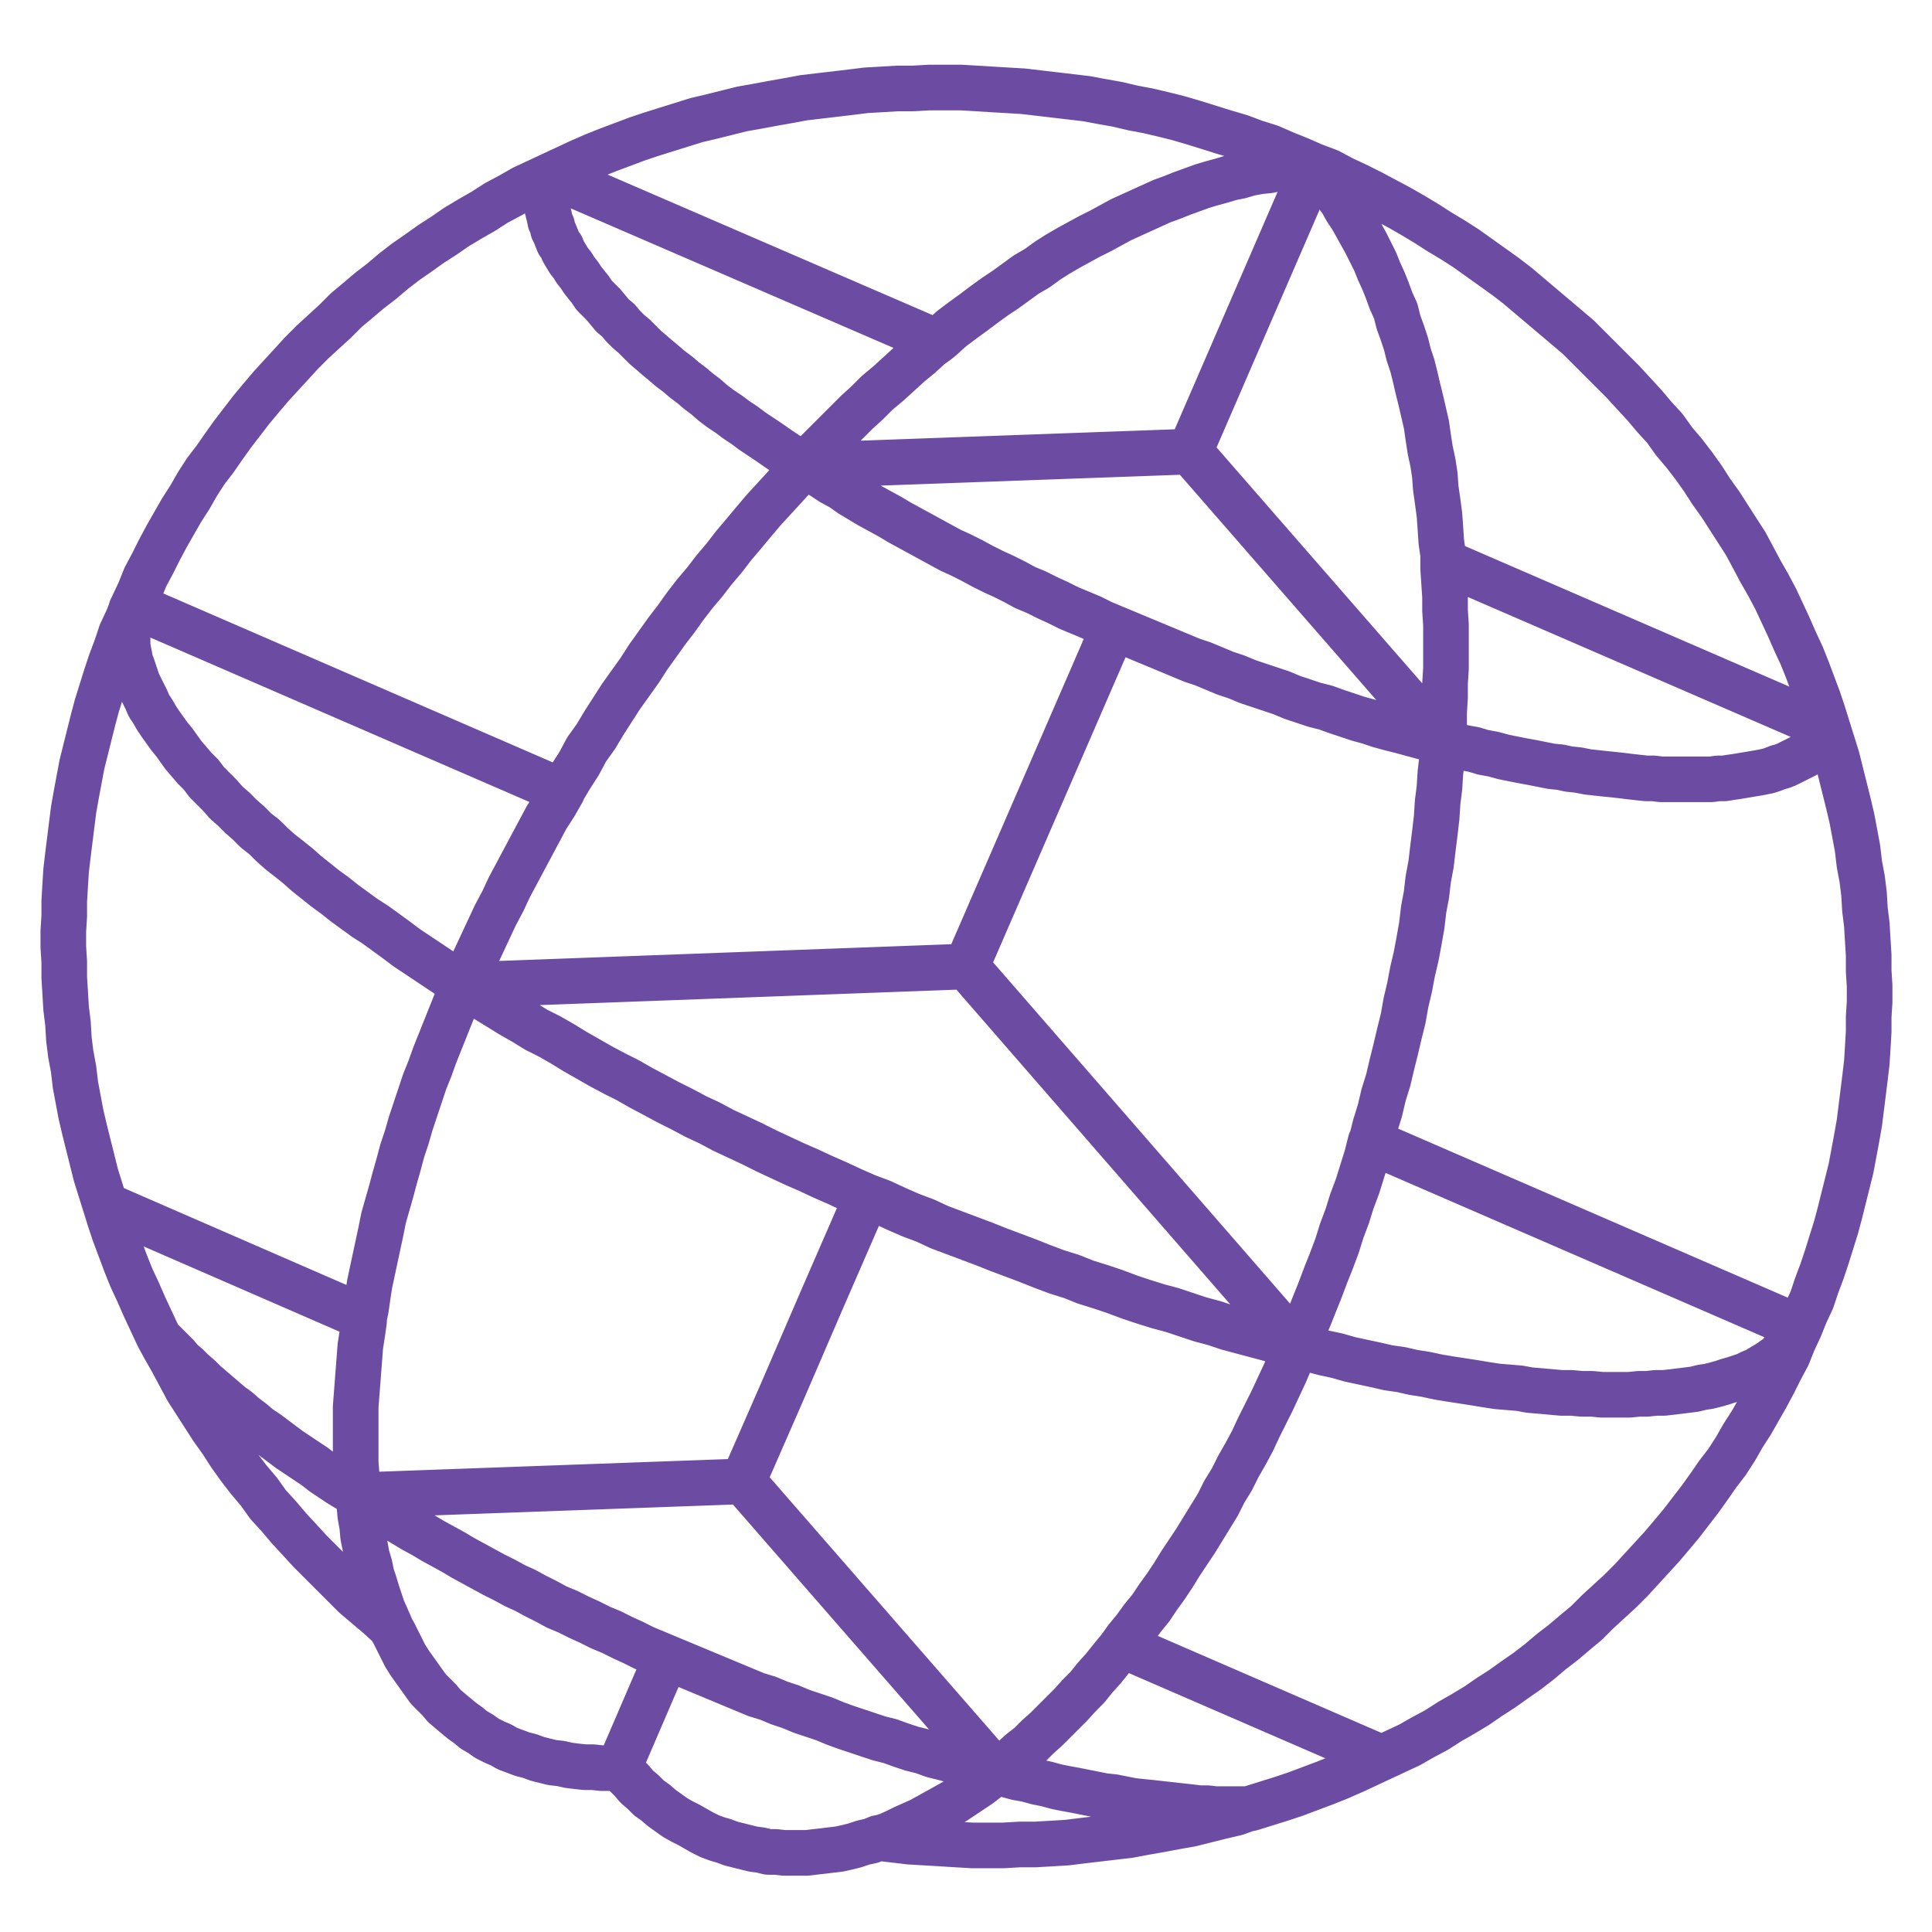
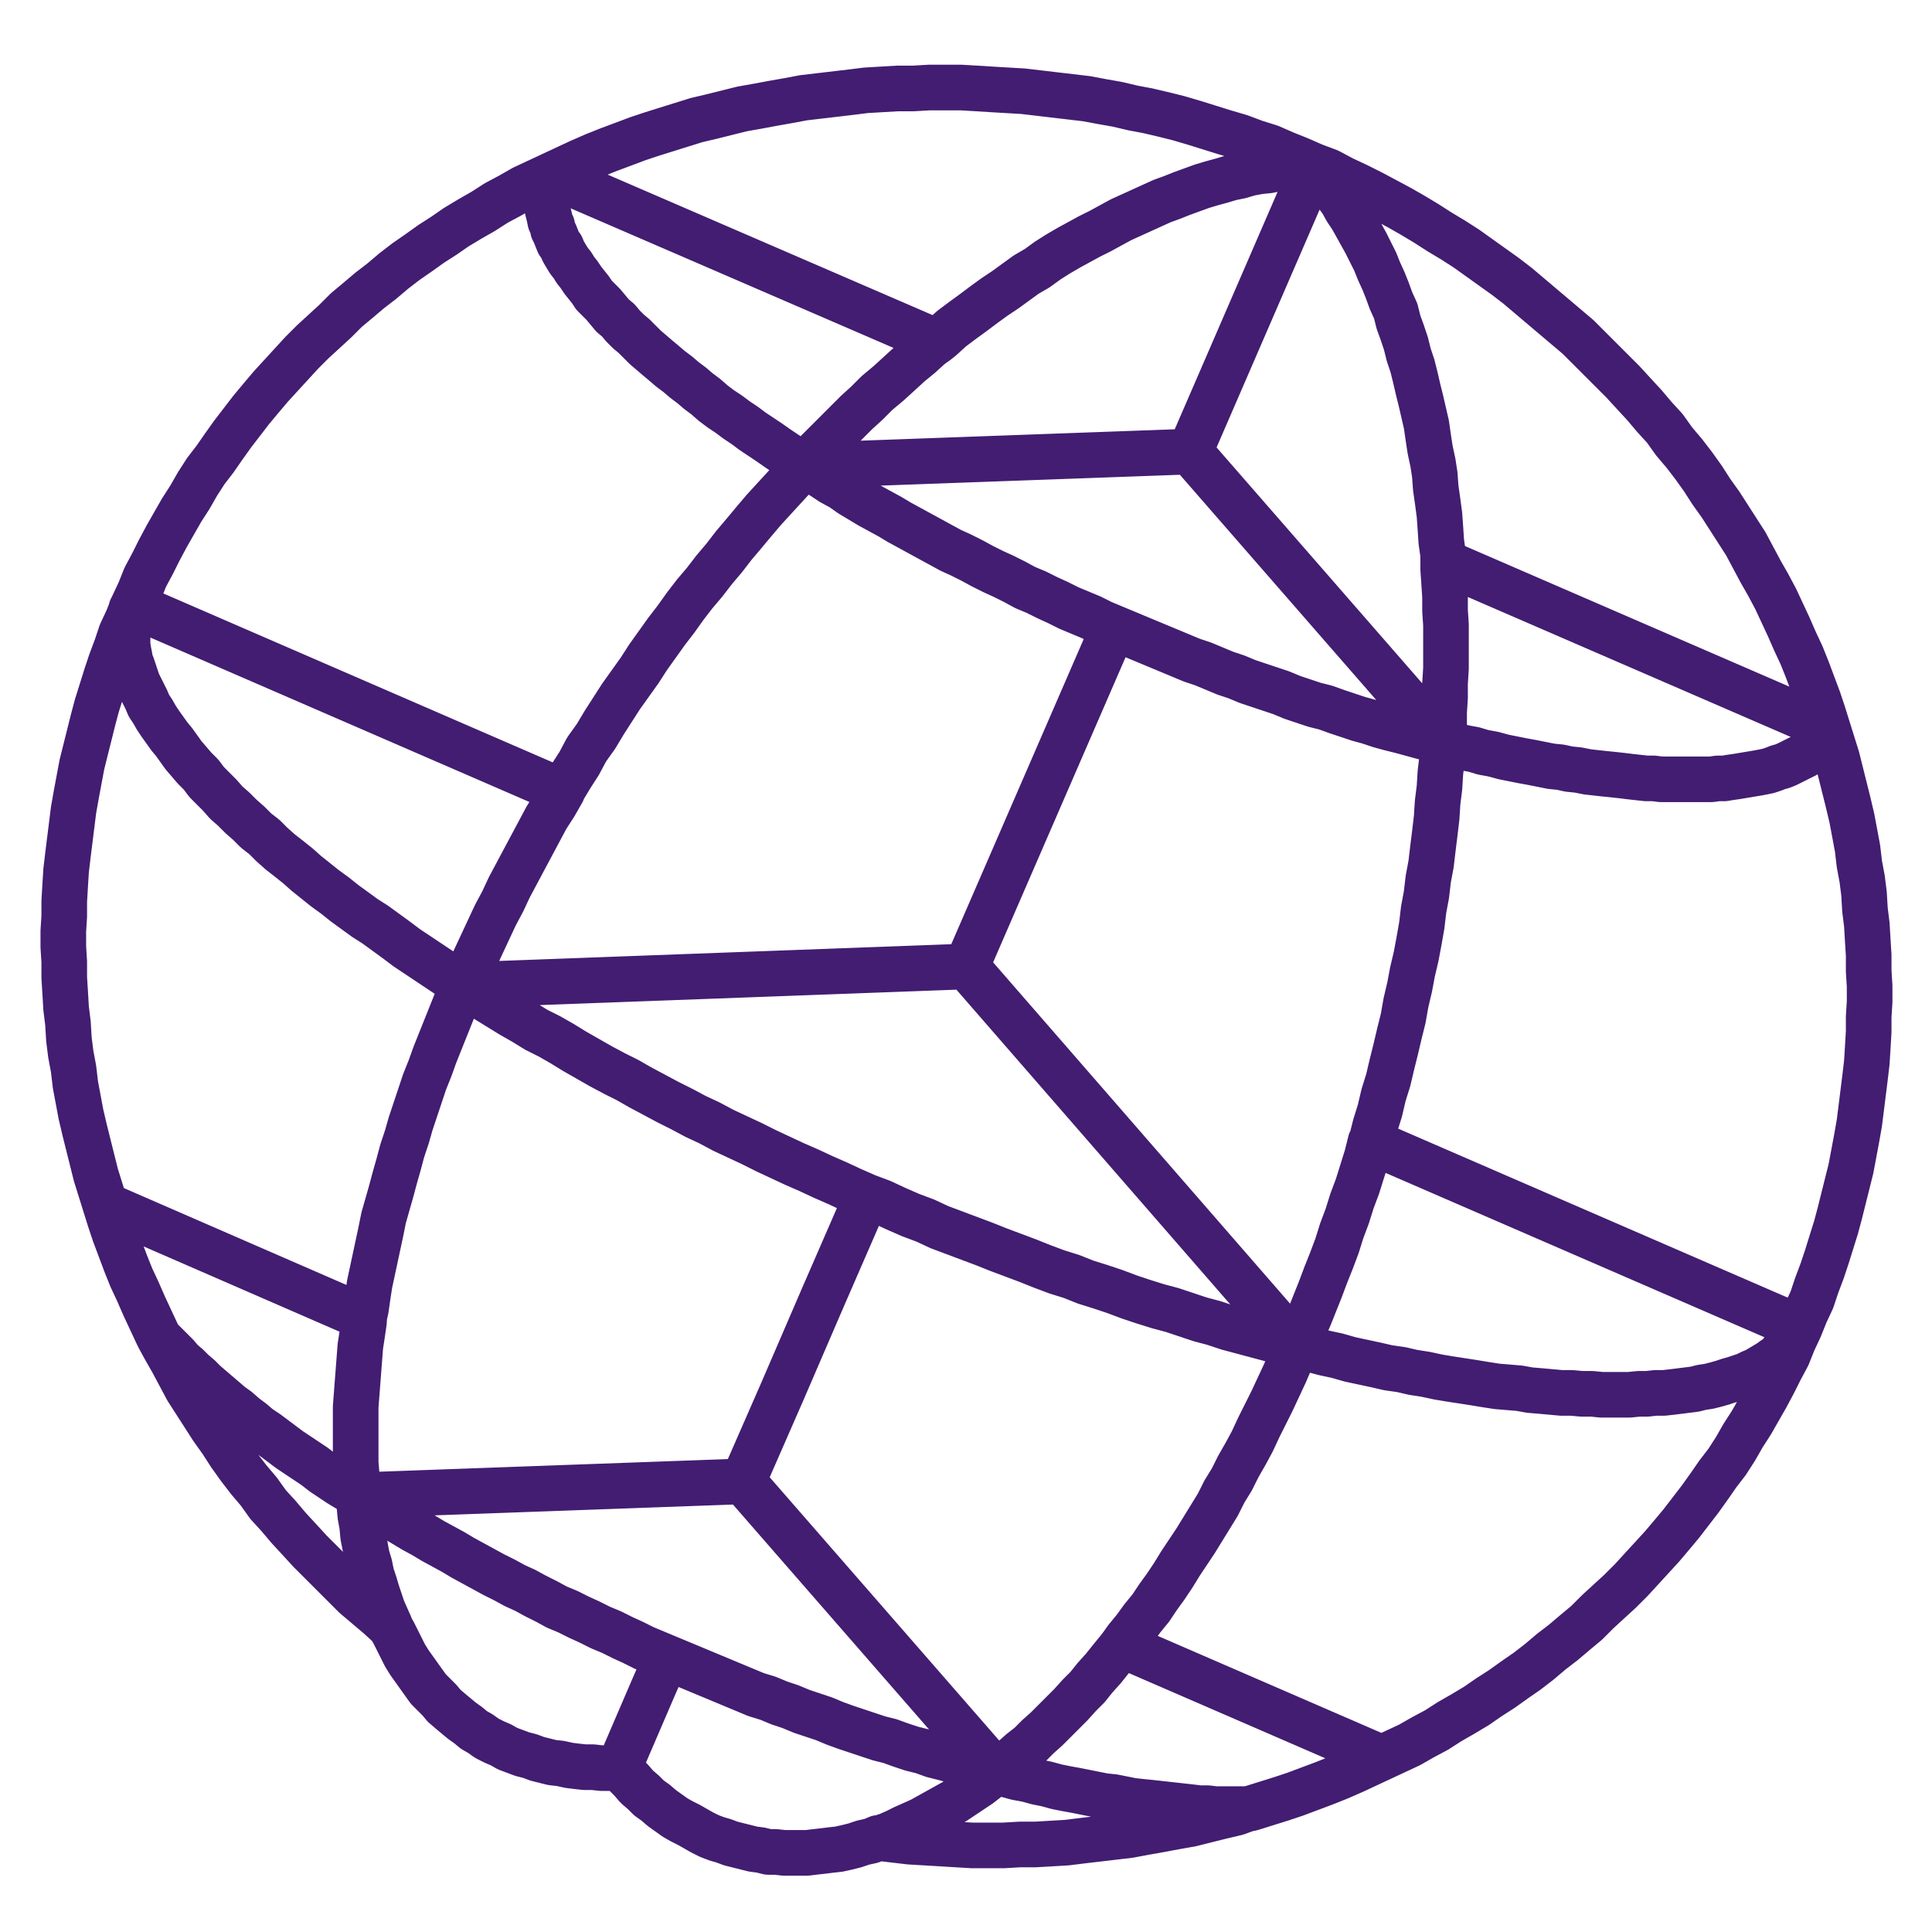
<svg xmlns="http://www.w3.org/2000/svg" viewBox="-1.038 -1.038 2.075 2.075" role="img" aria-label="EARF globe, 06 haze, in line">
-   <path d="M-0.925 0.256L-0.930 0.240L-0.935 0.224L-0.939 0.208L-0.943 0.192L-0.947 0.176L-0.951 0.159L-0.954 0.143L-0.957 0.127L-0.959 0.110L-0.962 0.094L-0.964 0.078L-0.965 0.061L-0.967 0.045L-0.968 0.028L-0.969 0.012L-0.969 -0.005L-0.970 -0.021L-0.970 -0.038L-0.969 -0.054L-0.969 -0.070L-0.968 -0.087L-0.967 -0.103L-0.965 -0.120L-0.963 -0.136L-0.961 -0.152L-0.959 -0.168L-0.956 -0.185L-0.953 -0.201L-0.950 -0.217L-0.946 -0.233L-0.942 -0.249L-0.938 -0.265L-0.934 -0.280L-0.929 -0.296L-0.924 -0.312L-0.919 -0.327L-0.913 -0.343L-0.908 -0.358L-0.901 -0.373L-0.895 -0.388 M-0.867 0.399L-0.869 0.395L-0.876 0.380L-0.883 0.365L-0.890 0.349L-0.897 0.334L-0.903 0.319L-0.909 0.303L-0.915 0.287L-0.920 0.272L-0.925 0.256 M-0.925 0.256L-0.647 0.377 M-0.895 -0.388L-0.888 -0.403L-0.882 -0.418L-0.874 -0.433L-0.867 -0.447L-0.859 -0.462L-0.851 -0.476L-0.843 -0.490L-0.834 -0.504L-0.826 -0.518L-0.817 -0.532L-0.807 -0.545L-0.798 -0.558L-0.788 -0.572L-0.778 -0.585L-0.768 -0.598L-0.758 -0.610L-0.747 -0.623L-0.736 -0.635L-0.725 -0.647L-0.714 -0.659L-0.702 -0.671L-0.690 -0.682L-0.678 -0.693L-0.666 -0.705L-0.654 -0.715L-0.641 -0.726L-0.628 -0.736L-0.615 -0.747L-0.602 -0.757L-0.589 -0.766L-0.575 -0.776L-0.561 -0.785L-0.548 -0.794L-0.533 -0.803L-0.519 -0.811L-0.505 -0.820L-0.490 -0.828L-0.476 -0.836L-0.461 -0.843L-0.446 -0.850 M-0.540 0.020L-0.553 0.012L-0.565 0.004L-0.577 -0.004L-0.589 -0.012L-0.601 -0.020L-0.613 -0.029L-0.624 -0.037L-0.635 -0.045L-0.646 -0.052L-0.657 -0.060L-0.668 -0.068L-0.678 -0.076L-0.689 -0.084L-0.699 -0.092L-0.709 -0.100L-0.718 -0.108L-0.728 -0.116L-0.737 -0.123L-0.746 -0.131L-0.754 -0.139L-0.763 -0.146L-0.771 -0.154L-0.779 -0.161L-0.787 -0.169L-0.795 -0.176L-0.802 -0.184L-0.809 -0.191L-0.816 -0.198L-0.822 -0.206L-0.829 -0.213L-0.835 -0.220L-0.841 -0.227L-0.846 -0.234L-0.851 -0.241L-0.856 -0.247L-0.861 -0.254L-0.866 -0.261L-0.870 -0.267L-0.874 -0.274L-0.878 -0.280L-0.881 -0.287L-0.884 -0.293L-0.887 -0.299L-0.890 -0.305L-0.892 -0.311L-0.894 -0.317L-0.896 -0.323L-0.898 -0.328L-0.899 -0.334L-0.900 -0.339L-0.901 -0.345L-0.901 -0.350L-0.901 -0.355L-0.901 -0.360L-0.901 -0.365L-0.900 -0.370L-0.899 -0.375L-0.898 -0.379L-0.897 -0.384L-0.895 -0.388 M-0.895 -0.388L-0.434 -0.188 M-0.619 0.709L-0.631 0.698L-0.644 0.687L-0.657 0.676L-0.669 0.664L-0.681 0.652L-0.693 0.640L-0.705 0.628L-0.716 0.616L-0.728 0.603L-0.739 0.590L-0.750 0.578L-0.760 0.564L-0.771 0.551L-0.781 0.538L-0.791 0.524L-0.800 0.510L-0.810 0.496L-0.819 0.482L-0.828 0.468L-0.837 0.454L-0.845 0.439L-0.853 0.424L-0.861 0.410L-0.867 0.399 M-0.654 0.568L-0.663 0.562L-0.673 0.556L-0.682 0.550L-0.691 0.544L-0.700 0.537L-0.709 0.531L-0.718 0.525L-0.727 0.519L-0.735 0.513L-0.743 0.507L-0.751 0.501L-0.760 0.495L-0.767 0.489L-0.775 0.483L-0.783 0.476L-0.790 0.471L-0.797 0.465L-0.804 0.459L-0.811 0.453L-0.818 0.447L-0.824 0.441L-0.831 0.435L-0.837 0.429L-0.843 0.424L-0.848 0.418L-0.854 0.412L-0.859 0.407L-0.865 0.401L-0.867 0.399 M-0.654 0.568L-0.240 0.553 M-0.647 0.377L-0.647 0.381L-0.649 0.395L-0.651 0.408L-0.652 0.421L-0.653 0.434L-0.654 0.447L-0.655 0.460L-0.656 0.473L-0.656 0.485L-0.656 0.497L-0.656 0.510L-0.656 0.522L-0.656 0.533L-0.655 0.545L-0.655 0.557L-0.654 0.568 M-0.654 0.568L-0.652 0.579L-0.651 0.590L-0.649 0.601L-0.648 0.612L-0.646 0.622L-0.644 0.633L-0.641 0.643L-0.639 0.653L-0.636 0.662L-0.633 0.672L-0.630 0.681L-0.627 0.690L-0.623 0.699L-0.619 0.708L-0.619 0.709 M-0.322 0.742L-0.334 0.737L-0.346 0.732L-0.358 0.726L-0.369 0.721L-0.381 0.715L-0.393 0.710L-0.405 0.704L-0.416 0.699L-0.428 0.693L-0.440 0.688L-0.451 0.682L-0.463 0.676L-0.474 0.670L-0.485 0.665L-0.496 0.659L-0.508 0.653L-0.519 0.647L-0.530 0.641L-0.541 0.635L-0.551 0.629L-0.562 0.623L-0.573 0.617L-0.583 0.611L-0.594 0.605L-0.604 0.599L-0.614 0.593L-0.624 0.587L-0.634 0.580L-0.644 0.574L-0.654 0.568 M-0.540 0.020L-0.547 0.035L-0.553 0.050L-0.559 0.065L-0.565 0.080L-0.571 0.095L-0.576 0.109L-0.582 0.124L-0.587 0.139L-0.592 0.154L-0.597 0.169L-0.601 0.183L-0.606 0.198L-0.610 0.213L-0.614 0.227L-0.618 0.242L-0.622 0.256L-0.626 0.270L-0.629 0.285L-0.632 0.299L-0.635 0.313L-0.638 0.327L-0.641 0.341L-0.643 0.354L-0.645 0.368L-0.647 0.377 M-0.373 0.860L-0.382 0.861L-0.392 0.861L-0.401 0.860L-0.410 0.860L-0.419 0.859L-0.427 0.858L-0.436 0.856L-0.445 0.855L-0.453 0.853L-0.461 0.851L-0.469 0.848L-0.477 0.846L-0.485 0.843L-0.493 0.840L-0.500 0.836L-0.507 0.833L-0.515 0.829L-0.522 0.824L-0.529 0.820L-0.535 0.815L-0.542 0.810L-0.548 0.805L-0.554 0.800L-0.561 0.794L-0.566 0.788L-0.572 0.782L-0.578 0.776L-0.583 0.769L-0.588 0.762L-0.593 0.755L-0.598 0.748L-0.603 0.740L-0.607 0.732L-0.611 0.724L-0.615 0.716L-0.619 0.709 M-0.540 0.020L0.000 -0.000 M-0.434 -0.188L-0.442 -0.174L-0.451 -0.160L-0.459 -0.145L-0.467 -0.130L-0.475 -0.115L-0.483 -0.100L-0.491 -0.085L-0.498 -0.070L-0.506 -0.055L-0.513 -0.040L-0.520 -0.025L-0.527 -0.010L-0.534 0.005L-0.540 0.020 M-0.107 0.247L-0.123 0.240L-0.138 0.233L-0.154 0.226L-0.169 0.219L-0.185 0.212L-0.200 0.205L-0.215 0.198L-0.231 0.190L-0.246 0.183L-0.261 0.176L-0.276 0.168L-0.291 0.161L-0.306 0.153L-0.320 0.146L-0.335 0.138L-0.350 0.130L-0.364 0.122L-0.378 0.115L-0.393 0.107L-0.407 0.099L-0.421 0.091L-0.434 0.083L-0.448 0.075L-0.462 0.068L-0.475 0.060L-0.489 0.052L-0.502 0.044L-0.515 0.036L-0.528 0.028L-0.540 0.020 M-0.446 -0.850L-0.431 -0.857L-0.416 -0.864L-0.400 -0.871L-0.385 -0.877L-0.369 -0.883L-0.353 -0.889L-0.338 -0.894L-0.322 -0.899L-0.306 -0.904L-0.290 -0.909L-0.273 -0.913L-0.257 -0.917L-0.241 -0.921L-0.224 -0.924L-0.208 -0.927L-0.191 -0.930L-0.175 -0.933L-0.158 -0.935L-0.141 -0.937L-0.124 -0.939L-0.108 -0.941L-0.091 -0.942L-0.074 -0.943L-0.057 -0.943L-0.040 -0.944L-0.023 -0.944L-0.006 -0.944L0.011 -0.943L0.027 -0.942L0.044 -0.941L0.061 -0.940L0.078 -0.938L0.095 -0.936L0.112 -0.934L0.129 -0.932L0.145 -0.929L0.162 -0.926L0.179 -0.922L0.195 -0.919L0.212 -0.915L0.228 -0.911L0.245 -0.906L0.261 -0.901L0.277 -0.896L0.294 -0.891L0.310 -0.885L0.326 -0.880L0.342 -0.873L0.357 -0.867L0.373 -0.860 M-0.174 -0.538L-0.184 -0.544L-0.193 -0.550L-0.202 -0.556L-0.212 -0.563L-0.221 -0.569L-0.230 -0.575L-0.238 -0.581L-0.247 -0.587L-0.255 -0.593L-0.264 -0.599L-0.272 -0.605L-0.280 -0.612L-0.288 -0.618L-0.295 -0.624L-0.303 -0.630L-0.310 -0.636L-0.318 -0.642L-0.325 -0.648L-0.331 -0.653L-0.338 -0.659L-0.345 -0.665L-0.351 -0.671L-0.357 -0.677L-0.363 -0.682L-0.369 -0.688L-0.374 -0.694L-0.380 -0.699L-0.385 -0.705L-0.390 -0.711L-0.395 -0.716L-0.400 -0.721L-0.404 -0.727L-0.408 -0.732L-0.412 -0.737L-0.416 -0.743L-0.420 -0.748L-0.423 -0.753L-0.427 -0.758L-0.430 -0.763L-0.433 -0.768L-0.435 -0.773L-0.438 -0.777L-0.440 -0.782L-0.442 -0.787L-0.444 -0.791L-0.445 -0.796L-0.447 -0.800L-0.448 -0.805L-0.449 -0.809L-0.450 -0.813L-0.450 -0.817L-0.451 -0.821L-0.451 -0.825L-0.451 -0.829L-0.450 -0.833L-0.450 -0.836L-0.449 -0.840L-0.448 -0.844L-0.447 -0.847L-0.446 -0.850 M-0.446 -0.850L-0.032 -0.671 M-0.174 -0.538L-0.185 -0.526L-0.196 -0.514L-0.207 -0.502L-0.218 -0.490L-0.229 -0.477L-0.239 -0.465L-0.250 -0.452L-0.260 -0.439L-0.271 -0.426L-0.281 -0.413L-0.292 -0.400L-0.302 -0.387L-0.312 -0.373L-0.322 -0.360L-0.332 -0.346L-0.342 -0.332L-0.351 -0.318L-0.361 -0.304L-0.371 -0.290L-0.380 -0.276L-0.389 -0.262L-0.398 -0.247L-0.408 -0.233L-0.416 -0.218L-0.425 -0.204L-0.434 -0.189L-0.434 -0.188 M-0.373 0.860L-0.336 0.774L-0.322 0.742 M-0.095 0.936L-0.102 0.939L-0.111 0.941L-0.120 0.944L-0.128 0.946L-0.137 0.948L-0.146 0.949L-0.154 0.950L-0.163 0.951L-0.171 0.952L-0.180 0.952L-0.188 0.952L-0.196 0.952L-0.205 0.951L-0.213 0.951L-0.221 0.949L-0.229 0.948L-0.237 0.946L-0.245 0.944L-0.253 0.942L-0.261 0.939L-0.268 0.937L-0.276 0.934L-0.284 0.930L-0.291 0.926L-0.298 0.922L-0.306 0.918L-0.313 0.914L-0.320 0.909L-0.327 0.904L-0.334 0.898L-0.341 0.893L-0.347 0.887L-0.354 0.881L-0.360 0.874L-0.367 0.867L-0.373 0.860 M0.032 0.865L0.021 0.863L0.010 0.860L-0.002 0.856L-0.013 0.853L-0.024 0.850L-0.036 0.847L-0.047 0.843L-0.059 0.840L-0.071 0.836L-0.082 0.832L-0.094 0.829L-0.106 0.825L-0.118 0.821L-0.130 0.817L-0.141 0.813L-0.153 0.808L-0.165 0.804L-0.177 0.800L-0.189 0.795L-0.201 0.791L-0.213 0.786L-0.226 0.782L-0.238 0.777L-0.250 0.772L-0.262 0.767L-0.274 0.762L-0.286 0.757L-0.298 0.752L-0.310 0.747L-0.322 0.742 M-0.240 0.553L-0.198 0.457L-0.154 0.355L-0.107 0.247 M-0.240 0.553L0.032 0.865 M-0.174 -0.538L0.240 -0.553 M-0.032 -0.671L-0.039 -0.666L-0.050 -0.656L-0.061 -0.647L-0.073 -0.636L-0.084 -0.626L-0.096 -0.616L-0.107 -0.605L-0.118 -0.595L-0.129 -0.584L-0.141 -0.572L-0.152 -0.561L-0.163 -0.550L-0.174 -0.538 M0.158 -0.364L0.146 -0.369L0.134 -0.375L0.122 -0.380L0.110 -0.385L0.098 -0.391L0.087 -0.396L0.075 -0.402L0.063 -0.407L0.052 -0.413L0.040 -0.419L0.029 -0.424L0.017 -0.430L0.006 -0.436L-0.006 -0.442L-0.017 -0.447L-0.028 -0.453L-0.039 -0.459L-0.050 -0.465L-0.061 -0.471L-0.072 -0.477L-0.082 -0.483L-0.093 -0.489L-0.104 -0.495L-0.114 -0.501L-0.124 -0.507L-0.134 -0.514L-0.145 -0.520L-0.154 -0.526L-0.164 -0.532L-0.174 -0.538 M0.355 0.408L0.340 0.404L0.326 0.400L0.311 0.396L0.296 0.392L0.281 0.388L0.266 0.383L0.251 0.379L0.236 0.374L0.221 0.369L0.206 0.365L0.190 0.360L0.175 0.355L0.159 0.349L0.144 0.344L0.128 0.339L0.113 0.333L0.097 0.328L0.081 0.322L0.066 0.316L0.050 0.310L0.034 0.304L0.019 0.298L0.003 0.292L-0.013 0.286L-0.029 0.280L-0.044 0.273L-0.060 0.267L-0.076 0.260L-0.091 0.253L-0.107 0.247 M0.032 0.865L0.023 0.872L0.014 0.879L0.005 0.885L-0.004 0.891L-0.013 0.897L-0.022 0.902L-0.031 0.907L-0.040 0.912L-0.049 0.917L-0.058 0.921L-0.067 0.925L-0.075 0.929L-0.084 0.933L-0.093 0.936L-0.095 0.936 M0.301 0.905L0.290 0.909L0.273 0.913L0.257 0.917L0.241 0.921L0.224 0.924L0.208 0.927L0.191 0.930L0.175 0.933L0.158 0.935L0.141 0.937L0.124 0.939L0.108 0.941L0.091 0.942L0.074 0.943L0.057 0.943L0.040 0.944L0.023 0.944L0.006 0.944L-0.011 0.943L-0.027 0.942L-0.044 0.941L-0.061 0.940L-0.078 0.938L-0.095 0.936 M0.373 -0.860L0.364 -0.860L0.354 -0.859L0.344 -0.858L0.334 -0.857L0.325 -0.855L0.315 -0.854L0.304 -0.852L0.294 -0.849L0.284 -0.847L0.274 -0.844L0.263 -0.841L0.253 -0.838L0.242 -0.834L0.231 -0.830L0.221 -0.826L0.210 -0.822L0.199 -0.817L0.188 -0.812L0.177 -0.807L0.166 -0.802L0.155 -0.796L0.144 -0.790L0.132 -0.784L0.121 -0.778L0.110 -0.772L0.098 -0.765L0.087 -0.758L0.076 -0.750L0.064 -0.743L0.053 -0.735L0.042 -0.727L0.030 -0.719L0.019 -0.711L0.007 -0.702L-0.004 -0.694L-0.016 -0.685L-0.027 -0.675L-0.032 -0.671 M0.000 -0.000L0.158 -0.364 M0.000 -0.000L0.355 0.408 M0.032 0.865L0.041 0.858L0.050 0.851L0.059 0.843L0.068 0.836L0.077 0.827L0.086 0.819L0.094 0.811L0.103 0.802L0.112 0.793L0.121 0.783L0.130 0.774L0.138 0.764L0.147 0.754L0.155 0.744L0.164 0.733L0.167 0.729 M0.301 0.905L0.298 0.905L0.291 0.905L0.283 0.905L0.275 0.905L0.267 0.905L0.259 0.904L0.250 0.904L0.242 0.903L0.233 0.902L0.224 0.901L0.215 0.900L0.206 0.899L0.197 0.898L0.187 0.897L0.178 0.896L0.168 0.894L0.158 0.892L0.148 0.891L0.138 0.889L0.128 0.887L0.118 0.885L0.107 0.883L0.097 0.881L0.086 0.878L0.076 0.876L0.065 0.873L0.054 0.871L0.043 0.868L0.032 0.865 M0.512 -0.241L0.501 -0.244L0.489 -0.247L0.478 -0.250L0.467 -0.253L0.455 -0.256L0.444 -0.259L0.432 -0.263L0.421 -0.266L0.409 -0.270L0.397 -0.274L0.386 -0.278L0.374 -0.281L0.362 -0.285L0.350 -0.289L0.338 -0.294L0.326 -0.298L0.314 -0.302L0.302 -0.306L0.290 -0.311L0.278 -0.315L0.266 -0.320L0.254 -0.325L0.242 -0.329L0.230 -0.334L0.218 -0.339L0.206 -0.344L0.194 -0.349L0.182 -0.354L0.170 -0.359L0.158 -0.364 M0.355 0.408L0.348 0.423L0.342 0.437L0.335 0.452L0.328 0.467L0.321 0.481L0.314 0.495L0.307 0.510L0.300 0.523L0.292 0.537L0.285 0.551L0.277 0.564L0.270 0.578L0.262 0.591L0.254 0.604L0.246 0.617L0.238 0.629L0.230 0.641L0.222 0.654L0.214 0.666L0.206 0.677L0.198 0.689L0.189 0.700L0.181 0.711L0.172 0.722L0.167 0.729 M0.167 0.729L0.446 0.850 M0.240 -0.553L0.373 -0.860 M0.240 -0.553L0.512 -0.241 M0.446 0.850L0.431 0.857L0.416 0.864L0.400 0.871L0.385 0.877L0.369 0.883L0.353 0.889L0.338 0.894L0.322 0.899L0.306 0.904L0.301 0.905 M0.355 0.408L0.361 0.393L0.368 0.377L0.374 0.362L0.380 0.347L0.386 0.331L0.392 0.316L0.398 0.300L0.403 0.284L0.409 0.268L0.414 0.252L0.420 0.236L0.425 0.220L0.430 0.204L0.434 0.188 M0.895 0.388L0.893 0.392L0.891 0.396L0.888 0.400L0.885 0.404L0.882 0.408L0.879 0.412L0.875 0.415L0.872 0.419L0.867 0.422L0.863 0.425L0.858 0.428L0.853 0.431L0.848 0.434L0.843 0.436L0.837 0.439L0.831 0.441L0.825 0.443L0.818 0.445L0.812 0.447L0.805 0.449L0.797 0.451L0.790 0.452L0.782 0.454L0.774 0.455L0.766 0.456L0.758 0.457L0.749 0.458L0.740 0.458L0.731 0.459L0.722 0.459L0.712 0.460L0.702 0.460L0.692 0.460L0.682 0.460L0.672 0.459L0.661 0.459L0.650 0.458L0.639 0.458L0.628 0.457L0.617 0.456L0.605 0.455L0.594 0.453L0.582 0.452L0.570 0.451L0.557 0.449L0.545 0.447L0.532 0.445L0.519 0.443L0.507 0.441L0.493 0.438L0.480 0.436L0.467 0.433L0.453 0.431L0.440 0.428L0.426 0.425L0.412 0.422L0.398 0.418L0.384 0.415L0.369 0.411L0.355 0.408 M0.373 -0.860L0.379 -0.853L0.385 -0.846L0.391 -0.838L0.397 -0.830L0.403 -0.822L0.408 -0.813L0.414 -0.804L0.419 -0.795L0.424 -0.786L0.429 -0.777L0.434 -0.767L0.439 -0.757L0.443 -0.747L0.448 -0.736L0.452 -0.726L0.456 -0.715L0.461 -0.704L0.464 -0.692L0.468 -0.681L0.472 -0.669L0.475 -0.657L0.479 -0.645L0.482 -0.633L0.485 -0.620L0.488 -0.608L0.491 -0.595L0.494 -0.582L0.496 -0.568L0.498 -0.555L0.501 -0.541L0.503 -0.528L0.504 -0.514L0.506 -0.500L0.508 -0.485L0.509 -0.471L0.510 -0.456L0.512 -0.442L0.512 -0.435 M0.373 -0.860L0.389 -0.854L0.404 -0.846L0.419 -0.839L0.435 -0.831L0.450 -0.823L0.465 -0.815L0.479 -0.807L0.494 -0.798L0.508 -0.789L0.523 -0.780L0.537 -0.771L0.551 -0.761L0.565 -0.751L0.579 -0.741L0.592 -0.731L0.605 -0.720L0.618 -0.709L0.631 -0.698L0.644 -0.687L0.657 -0.676L0.669 -0.664L0.681 -0.652L0.693 -0.640L0.705 -0.628L0.716 -0.616L0.728 -0.603L0.739 -0.590L0.750 -0.578L0.760 -0.564L0.771 -0.551L0.781 -0.538L0.791 -0.524L0.800 -0.510L0.810 -0.496L0.819 -0.482L0.828 -0.468L0.837 -0.454L0.845 -0.439L0.853 -0.424L0.861 -0.410L0.869 -0.395L0.876 -0.380L0.883 -0.365L0.890 -0.349L0.897 -0.334L0.903 -0.319L0.909 -0.303L0.915 -0.287L0.920 -0.272L0.925 -0.256 M0.512 -0.241L0.511 -0.225L0.509 -0.208L0.508 -0.192L0.506 -0.176L0.505 -0.160L0.503 -0.143L0.501 -0.127L0.499 -0.110L0.496 -0.094L0.494 -0.077L0.491 -0.061L0.489 -0.044L0.486 -0.027L0.483 -0.011L0.479 0.006L0.476 0.022L0.472 0.039L0.469 0.056L0.465 0.072L0.461 0.089L0.457 0.105L0.453 0.122L0.448 0.138L0.444 0.155L0.439 0.171L0.435 0.187L0.434 0.188 M0.434 0.188L0.895 0.388 M0.895 0.388L0.888 0.403L0.882 0.418L0.874 0.433L0.867 0.447L0.859 0.462L0.851 0.476L0.843 0.490L0.834 0.504L0.826 0.518L0.817 0.532L0.807 0.545L0.798 0.558L0.788 0.572L0.778 0.585L0.768 0.598L0.758 0.610L0.747 0.623L0.736 0.635L0.725 0.647L0.714 0.659L0.702 0.671L0.690 0.682L0.678 0.693L0.666 0.705L0.654 0.715L0.641 0.726L0.628 0.736L0.615 0.747L0.602 0.757L0.589 0.766L0.575 0.776L0.561 0.785L0.548 0.794L0.533 0.803L0.519 0.811L0.505 0.820L0.490 0.828L0.476 0.836L0.461 0.843L0.446 0.850 M0.512 -0.241L0.513 -0.257L0.513 -0.273L0.514 -0.289L0.514 -0.304L0.515 -0.320L0.515 -0.336L0.515 -0.351L0.515 -0.367L0.514 -0.382L0.514 -0.397L0.513 -0.412L0.512 -0.427L0.512 -0.435 M0.925 -0.256L0.924 -0.253L0.922 -0.249L0.920 -0.246L0.918 -0.243L0.916 -0.240L0.913 -0.238L0.910 -0.235L0.907 -0.232L0.904 -0.230L0.901 -0.227L0.897 -0.225L0.893 -0.223L0.889 -0.221L0.885 -0.219L0.881 -0.217L0.876 -0.215L0.872 -0.214L0.867 -0.212L0.861 -0.210L0.856 -0.209L0.851 -0.208L0.845 -0.207L0.839 -0.206L0.833 -0.205L0.827 -0.204L0.820 -0.203L0.814 -0.202L0.807 -0.202L0.800 -0.201L0.793 -0.201L0.785 -0.201L0.778 -0.201L0.770 -0.201L0.762 -0.201L0.754 -0.201L0.746 -0.201L0.738 -0.202L0.730 -0.202L0.721 -0.203L0.712 -0.204L0.704 -0.205L0.695 -0.206L0.685 -0.207L0.676 -0.208L0.667 -0.209L0.657 -0.211L0.647 -0.212L0.638 -0.214L0.628 -0.215L0.618 -0.217L0.608 -0.219L0.597 -0.221L0.587 -0.223L0.577 -0.225L0.566 -0.228L0.555 -0.230L0.545 -0.233L0.534 -0.235L0.523 -0.238L0.512 -0.241 M0.512 -0.435L0.925 -0.256 M0.925 -0.256L0.930 -0.240L0.935 -0.224L0.939 -0.208L0.943 -0.192L0.947 -0.176L0.951 -0.159L0.954 -0.143L0.957 -0.127L0.959 -0.110L0.962 -0.094L0.964 -0.078L0.965 -0.061L0.967 -0.045L0.968 -0.028L0.969 -0.012L0.969 0.005L0.970 0.021L0.970 0.038L0.969 0.054L0.969 0.070L0.968 0.087L0.967 0.103L0.965 0.120L0.963 0.136L0.961 0.152L0.959 0.168L0.956 0.185L0.953 0.201L0.950 0.217L0.946 0.233L0.942 0.249L0.938 0.265L0.934 0.280L0.929 0.296L0.924 0.312L0.919 0.327L0.913 0.343L0.908 0.358L0.901 0.373L0.895 0.388" fill="none" stroke="#6C4BA3" stroke-width="0.049" stroke-linejoin="round" stroke-linecap="round" />
+   <path d="M-0.925 0.256L-0.930 0.240L-0.935 0.224L-0.939 0.208L-0.943 0.192L-0.947 0.176L-0.951 0.159L-0.954 0.143L-0.957 0.127L-0.959 0.110L-0.962 0.094L-0.964 0.078L-0.965 0.061L-0.967 0.045L-0.968 0.028L-0.969 0.012L-0.969 -0.005L-0.970 -0.021L-0.970 -0.038L-0.969 -0.054L-0.969 -0.070L-0.968 -0.087L-0.967 -0.103L-0.965 -0.120L-0.963 -0.136L-0.961 -0.152L-0.959 -0.168L-0.956 -0.185L-0.953 -0.201L-0.950 -0.217L-0.946 -0.233L-0.942 -0.249L-0.938 -0.265L-0.934 -0.280L-0.929 -0.296L-0.924 -0.312L-0.919 -0.327L-0.913 -0.343L-0.908 -0.358L-0.901 -0.373L-0.895 -0.388 M-0.867 0.399L-0.869 0.395L-0.876 0.380L-0.883 0.365L-0.890 0.349L-0.897 0.334L-0.903 0.319L-0.909 0.303L-0.915 0.287L-0.920 0.272L-0.925 0.256 M-0.925 0.256L-0.647 0.377 M-0.895 -0.388L-0.888 -0.403L-0.882 -0.418L-0.874 -0.433L-0.867 -0.447L-0.859 -0.462L-0.851 -0.476L-0.843 -0.490L-0.834 -0.504L-0.826 -0.518L-0.817 -0.532L-0.807 -0.545L-0.798 -0.558L-0.788 -0.572L-0.778 -0.585L-0.768 -0.598L-0.758 -0.610L-0.747 -0.623L-0.736 -0.635L-0.725 -0.647L-0.714 -0.659L-0.702 -0.671L-0.690 -0.682L-0.678 -0.693L-0.666 -0.705L-0.654 -0.715L-0.641 -0.726L-0.628 -0.736L-0.615 -0.747L-0.602 -0.757L-0.589 -0.766L-0.575 -0.776L-0.561 -0.785L-0.548 -0.794L-0.533 -0.803L-0.519 -0.811L-0.505 -0.820L-0.490 -0.828L-0.476 -0.836L-0.461 -0.843L-0.446 -0.850 M-0.540 0.020L-0.553 0.012L-0.565 0.004L-0.577 -0.004L-0.589 -0.012L-0.601 -0.020L-0.613 -0.029L-0.624 -0.037L-0.635 -0.045L-0.646 -0.052L-0.657 -0.060L-0.668 -0.068L-0.678 -0.076L-0.689 -0.084L-0.699 -0.092L-0.709 -0.100L-0.718 -0.108L-0.728 -0.116L-0.737 -0.123L-0.746 -0.131L-0.754 -0.139L-0.763 -0.146L-0.771 -0.154L-0.779 -0.161L-0.787 -0.169L-0.795 -0.176L-0.802 -0.184L-0.809 -0.191L-0.816 -0.198L-0.822 -0.206L-0.829 -0.213L-0.835 -0.220L-0.841 -0.227L-0.846 -0.234L-0.851 -0.241L-0.856 -0.247L-0.861 -0.254L-0.866 -0.261L-0.870 -0.267L-0.874 -0.274L-0.878 -0.280L-0.881 -0.287L-0.884 -0.293L-0.887 -0.299L-0.890 -0.305L-0.892 -0.311L-0.894 -0.317L-0.896 -0.323L-0.898 -0.328L-0.899 -0.334L-0.900 -0.339L-0.901 -0.345L-0.901 -0.350L-0.901 -0.355L-0.901 -0.360L-0.901 -0.365L-0.900 -0.370L-0.899 -0.375L-0.898 -0.379L-0.897 -0.384L-0.895 -0.388 M-0.895 -0.388L-0.434 -0.188 M-0.619 0.709L-0.631 0.698L-0.644 0.687L-0.657 0.676L-0.669 0.664L-0.681 0.652L-0.693 0.640L-0.705 0.628L-0.716 0.616L-0.728 0.603L-0.739 0.590L-0.750 0.578L-0.760 0.564L-0.771 0.551L-0.781 0.538L-0.791 0.524L-0.800 0.510L-0.810 0.496L-0.819 0.482L-0.828 0.468L-0.837 0.454L-0.845 0.439L-0.853 0.424L-0.861 0.410L-0.867 0.399 M-0.654 0.568L-0.663 0.562L-0.673 0.556L-0.682 0.550L-0.691 0.544L-0.700 0.537L-0.709 0.531L-0.718 0.525L-0.727 0.519L-0.735 0.513L-0.743 0.507L-0.751 0.501L-0.760 0.495L-0.767 0.489L-0.775 0.483L-0.783 0.476L-0.790 0.471L-0.797 0.465L-0.804 0.459L-0.811 0.453L-0.818 0.447L-0.824 0.441L-0.831 0.435L-0.837 0.429L-0.843 0.424L-0.848 0.418L-0.854 0.412L-0.859 0.407L-0.865 0.401L-0.867 0.399 M-0.654 0.568L-0.240 0.553 M-0.647 0.377L-0.647 0.381L-0.649 0.395L-0.651 0.408L-0.652 0.421L-0.653 0.434L-0.654 0.447L-0.655 0.460L-0.656 0.473L-0.656 0.485L-0.656 0.497L-0.656 0.510L-0.656 0.522L-0.656 0.533L-0.655 0.545L-0.655 0.557L-0.654 0.568 M-0.654 0.568L-0.652 0.579L-0.651 0.590L-0.649 0.601L-0.648 0.612L-0.646 0.622L-0.644 0.633L-0.641 0.643L-0.639 0.653L-0.636 0.662L-0.633 0.672L-0.630 0.681L-0.627 0.690L-0.623 0.699L-0.619 0.708L-0.619 0.709 M-0.322 0.742L-0.334 0.737L-0.346 0.732L-0.358 0.726L-0.369 0.721L-0.381 0.715L-0.393 0.710L-0.405 0.704L-0.416 0.699L-0.428 0.693L-0.440 0.688L-0.451 0.682L-0.463 0.676L-0.474 0.670L-0.485 0.665L-0.496 0.659L-0.508 0.653L-0.519 0.647L-0.530 0.641L-0.541 0.635L-0.551 0.629L-0.562 0.623L-0.573 0.617L-0.583 0.611L-0.594 0.605L-0.604 0.599L-0.614 0.593L-0.624 0.587L-0.634 0.580L-0.644 0.574L-0.654 0.568 M-0.540 0.020L-0.547 0.035L-0.553 0.050L-0.559 0.065L-0.565 0.080L-0.571 0.095L-0.576 0.109L-0.582 0.124L-0.587 0.139L-0.592 0.154L-0.597 0.169L-0.601 0.183L-0.606 0.198L-0.610 0.213L-0.614 0.227L-0.618 0.242L-0.622 0.256L-0.626 0.270L-0.629 0.285L-0.632 0.299L-0.635 0.313L-0.638 0.327L-0.641 0.341L-0.643 0.354L-0.645 0.368L-0.647 0.377 M-0.373 0.860L-0.382 0.861L-0.392 0.861L-0.401 0.860L-0.410 0.860L-0.419 0.859L-0.427 0.858L-0.436 0.856L-0.445 0.855L-0.453 0.853L-0.461 0.851L-0.469 0.848L-0.477 0.846L-0.485 0.843L-0.493 0.840L-0.500 0.836L-0.507 0.833L-0.515 0.829L-0.522 0.824L-0.529 0.820L-0.535 0.815L-0.542 0.810L-0.548 0.805L-0.554 0.800L-0.561 0.794L-0.566 0.788L-0.572 0.782L-0.578 0.776L-0.583 0.769L-0.588 0.762L-0.593 0.755L-0.598 0.748L-0.603 0.740L-0.607 0.732L-0.611 0.724L-0.615 0.716L-0.619 0.709 M-0.540 0.020L0.000 -0.000 M-0.434 -0.188L-0.442 -0.174L-0.451 -0.160L-0.459 -0.145L-0.467 -0.130L-0.475 -0.115L-0.483 -0.100L-0.491 -0.085L-0.498 -0.070L-0.506 -0.055L-0.513 -0.040L-0.520 -0.025L-0.527 -0.010L-0.534 0.005L-0.540 0.020 M-0.107 0.247L-0.123 0.240L-0.138 0.233L-0.154 0.226L-0.169 0.219L-0.185 0.212L-0.200 0.205L-0.215 0.198L-0.231 0.190L-0.246 0.183L-0.261 0.176L-0.276 0.168L-0.291 0.161L-0.306 0.153L-0.320 0.146L-0.335 0.138L-0.350 0.130L-0.364 0.122L-0.378 0.115L-0.393 0.107L-0.407 0.099L-0.421 0.091L-0.434 0.083L-0.448 0.075L-0.462 0.068L-0.475 0.060L-0.489 0.052L-0.502 0.044L-0.515 0.036L-0.528 0.028L-0.540 0.020 M-0.446 -0.850L-0.431 -0.857L-0.416 -0.864L-0.400 -0.871L-0.385 -0.877L-0.369 -0.883L-0.353 -0.889L-0.338 -0.894L-0.322 -0.899L-0.306 -0.904L-0.290 -0.909L-0.273 -0.913L-0.257 -0.917L-0.241 -0.921L-0.224 -0.924L-0.208 -0.927L-0.191 -0.930L-0.175 -0.933L-0.158 -0.935L-0.141 -0.937L-0.124 -0.939L-0.108 -0.941L-0.091 -0.942L-0.074 -0.943L-0.057 -0.943L-0.040 -0.944L-0.023 -0.944L-0.006 -0.944L0.011 -0.943L0.027 -0.942L0.044 -0.941L0.061 -0.940L0.078 -0.938L0.095 -0.936L0.112 -0.934L0.129 -0.932L0.145 -0.929L0.162 -0.926L0.179 -0.922L0.195 -0.919L0.212 -0.915L0.228 -0.911L0.245 -0.906L0.261 -0.901L0.277 -0.896L0.294 -0.891L0.310 -0.885L0.326 -0.880L0.342 -0.873L0.357 -0.867L0.373 -0.860 M-0.174 -0.538L-0.184 -0.544L-0.193 -0.550L-0.202 -0.556L-0.212 -0.563L-0.221 -0.569L-0.230 -0.575L-0.238 -0.581L-0.247 -0.587L-0.255 -0.593L-0.264 -0.599L-0.272 -0.605L-0.280 -0.612L-0.288 -0.618L-0.295 -0.624L-0.303 -0.630L-0.310 -0.636L-0.318 -0.642L-0.325 -0.648L-0.331 -0.653L-0.338 -0.659L-0.345 -0.665L-0.351 -0.671L-0.357 -0.677L-0.363 -0.682L-0.369 -0.688L-0.374 -0.694L-0.380 -0.699L-0.385 -0.705L-0.390 -0.711L-0.395 -0.716L-0.400 -0.721L-0.404 -0.727L-0.408 -0.732L-0.412 -0.737L-0.416 -0.743L-0.420 -0.748L-0.423 -0.753L-0.427 -0.758L-0.430 -0.763L-0.433 -0.768L-0.435 -0.773L-0.438 -0.777L-0.440 -0.782L-0.442 -0.787L-0.444 -0.791L-0.445 -0.796L-0.447 -0.800L-0.448 -0.805L-0.449 -0.809L-0.450 -0.813L-0.450 -0.817L-0.451 -0.821L-0.451 -0.825L-0.451 -0.829L-0.450 -0.833L-0.450 -0.836L-0.449 -0.840L-0.448 -0.844L-0.447 -0.847L-0.446 -0.850 M-0.446 -0.850L-0.032 -0.671 M-0.174 -0.538L-0.185 -0.526L-0.196 -0.514L-0.207 -0.502L-0.218 -0.490L-0.229 -0.477L-0.239 -0.465L-0.250 -0.452L-0.260 -0.439L-0.271 -0.426L-0.281 -0.413L-0.292 -0.400L-0.302 -0.387L-0.312 -0.373L-0.322 -0.360L-0.332 -0.346L-0.342 -0.332L-0.351 -0.318L-0.361 -0.304L-0.371 -0.290L-0.380 -0.276L-0.389 -0.262L-0.398 -0.247L-0.408 -0.233L-0.416 -0.218L-0.425 -0.204L-0.434 -0.189L-0.434 -0.188 M-0.373 0.860L-0.336 0.774L-0.322 0.742 M-0.095 0.936L-0.102 0.939L-0.111 0.941L-0.120 0.944L-0.128 0.946L-0.137 0.948L-0.146 0.949L-0.154 0.950L-0.163 0.951L-0.171 0.952L-0.180 0.952L-0.188 0.952L-0.196 0.952L-0.205 0.951L-0.213 0.951L-0.221 0.949L-0.229 0.948L-0.237 0.946L-0.245 0.944L-0.253 0.942L-0.261 0.939L-0.268 0.937L-0.276 0.934L-0.284 0.930L-0.291 0.926L-0.298 0.922L-0.306 0.918L-0.313 0.914L-0.320 0.909L-0.327 0.904L-0.334 0.898L-0.341 0.893L-0.347 0.887L-0.354 0.881L-0.360 0.874L-0.367 0.867L-0.373 0.860 M0.032 0.865L0.021 0.863L0.010 0.860L-0.002 0.856L-0.013 0.853L-0.024 0.850L-0.036 0.847L-0.047 0.843L-0.059 0.840L-0.071 0.836L-0.082 0.832L-0.094 0.829L-0.106 0.825L-0.118 0.821L-0.130 0.817L-0.141 0.813L-0.153 0.808L-0.165 0.804L-0.177 0.800L-0.189 0.795L-0.201 0.791L-0.213 0.786L-0.226 0.782L-0.238 0.777L-0.250 0.772L-0.262 0.767L-0.274 0.762L-0.286 0.757L-0.298 0.752L-0.310 0.747L-0.322 0.742 M-0.240 0.553L-0.198 0.457L-0.154 0.355L-0.107 0.247 M-0.240 0.553L0.032 0.865 M-0.174 -0.538L0.240 -0.553 M-0.032 -0.671L-0.039 -0.666L-0.050 -0.656L-0.061 -0.647L-0.073 -0.636L-0.084 -0.626L-0.096 -0.616L-0.107 -0.605L-0.118 -0.595L-0.129 -0.584L-0.141 -0.572L-0.152 -0.561L-0.163 -0.550L-0.174 -0.538 M0.158 -0.364L0.146 -0.369L0.134 -0.375L0.122 -0.380L0.110 -0.385L0.098 -0.391L0.087 -0.396L0.075 -0.402L0.063 -0.407L0.052 -0.413L0.040 -0.419L0.029 -0.424L0.017 -0.430L0.006 -0.436L-0.006 -0.442L-0.017 -0.447L-0.028 -0.453L-0.039 -0.459L-0.050 -0.465L-0.061 -0.471L-0.072 -0.477L-0.082 -0.483L-0.093 -0.489L-0.104 -0.495L-0.114 -0.501L-0.124 -0.507L-0.134 -0.514L-0.145 -0.520L-0.154 -0.526L-0.164 -0.532L-0.174 -0.538 M0.355 0.408L0.340 0.404L0.326 0.400L0.311 0.396L0.296 0.392L0.281 0.388L0.266 0.383L0.251 0.379L0.236 0.374L0.221 0.369L0.206 0.365L0.190 0.360L0.175 0.355L0.159 0.349L0.144 0.344L0.128 0.339L0.113 0.333L0.097 0.328L0.081 0.322L0.066 0.316L0.050 0.310L0.034 0.304L0.019 0.298L0.003 0.292L-0.013 0.286L-0.029 0.280L-0.044 0.273L-0.060 0.267L-0.076 0.260L-0.091 0.253L-0.107 0.247 M0.032 0.865L0.023 0.872L0.014 0.879L0.005 0.885L-0.004 0.891L-0.013 0.897L-0.022 0.902L-0.031 0.907L-0.040 0.912L-0.049 0.917L-0.058 0.921L-0.067 0.925L-0.075 0.929L-0.084 0.933L-0.093 0.936L-0.095 0.936 M0.301 0.905L0.290 0.909L0.273 0.913L0.257 0.917L0.241 0.921L0.224 0.924L0.208 0.927L0.191 0.930L0.175 0.933L0.158 0.935L0.141 0.937L0.124 0.939L0.108 0.941L0.091 0.942L0.074 0.943L0.057 0.943L0.040 0.944L0.023 0.944L0.006 0.944L-0.011 0.943L-0.027 0.942L-0.044 0.941L-0.061 0.940L-0.078 0.938L-0.095 0.936 M0.373 -0.860L0.364 -0.860L0.354 -0.859L0.344 -0.858L0.334 -0.857L0.325 -0.855L0.315 -0.854L0.304 -0.852L0.294 -0.849L0.284 -0.847L0.274 -0.844L0.263 -0.841L0.253 -0.838L0.242 -0.834L0.231 -0.830L0.221 -0.826L0.210 -0.822L0.199 -0.817L0.188 -0.812L0.177 -0.807L0.166 -0.802L0.155 -0.796L0.144 -0.790L0.132 -0.784L0.121 -0.778L0.110 -0.772L0.098 -0.765L0.087 -0.758L0.076 -0.750L0.064 -0.743L0.053 -0.735L0.042 -0.727L0.030 -0.719L0.019 -0.711L0.007 -0.702L-0.004 -0.694L-0.016 -0.685L-0.027 -0.675L-0.032 -0.671 M0.000 -0.000L0.158 -0.364 M0.000 -0.000L0.355 0.408 M0.032 0.865L0.041 0.858L0.050 0.851L0.059 0.843L0.068 0.836L0.077 0.827L0.086 0.819L0.094 0.811L0.103 0.802L0.112 0.793L0.121 0.783L0.130 0.774L0.138 0.764L0.147 0.754L0.155 0.744L0.164 0.733L0.167 0.729 M0.301 0.905L0.298 0.905L0.291 0.905L0.283 0.905L0.275 0.905L0.267 0.905L0.259 0.904L0.250 0.904L0.242 0.903L0.233 0.902L0.224 0.901L0.215 0.900L0.206 0.899L0.197 0.898L0.187 0.897L0.178 0.896L0.168 0.894L0.158 0.892L0.148 0.891L0.138 0.889L0.128 0.887L0.118 0.885L0.107 0.883L0.097 0.881L0.086 0.878L0.076 0.876L0.065 0.873L0.054 0.871L0.043 0.868L0.032 0.865 M0.512 -0.241L0.501 -0.244L0.489 -0.247L0.478 -0.250L0.467 -0.253L0.455 -0.256L0.444 -0.259L0.432 -0.263L0.421 -0.266L0.409 -0.270L0.397 -0.274L0.386 -0.278L0.374 -0.281L0.362 -0.285L0.350 -0.289L0.338 -0.294L0.326 -0.298L0.314 -0.302L0.302 -0.306L0.290 -0.311L0.278 -0.315L0.266 -0.320L0.254 -0.325L0.242 -0.329L0.230 -0.334L0.218 -0.339L0.206 -0.344L0.194 -0.349L0.182 -0.354L0.170 -0.359L0.158 -0.364 M0.355 0.408L0.348 0.423L0.342 0.437L0.335 0.452L0.328 0.467L0.321 0.481L0.314 0.495L0.307 0.510L0.300 0.523L0.292 0.537L0.285 0.551L0.277 0.564L0.270 0.578L0.262 0.591L0.254 0.604L0.246 0.617L0.238 0.629L0.230 0.641L0.222 0.654L0.214 0.666L0.206 0.677L0.198 0.689L0.189 0.700L0.181 0.711L0.172 0.722L0.167 0.729 M0.167 0.729L0.446 0.850 M0.240 -0.553L0.373 -0.860 M0.240 -0.553L0.512 -0.241 M0.446 0.850L0.431 0.857L0.416 0.864L0.400 0.871L0.385 0.877L0.369 0.883L0.353 0.889L0.338 0.894L0.322 0.899L0.306 0.904L0.301 0.905 M0.355 0.408L0.361 0.393L0.368 0.377L0.374 0.362L0.380 0.347L0.386 0.331L0.392 0.316L0.398 0.300L0.403 0.284L0.409 0.268L0.414 0.252L0.420 0.236L0.425 0.220L0.430 0.204L0.434 0.188 M0.895 0.388L0.893 0.392L0.891 0.396L0.888 0.400L0.885 0.404L0.882 0.408L0.879 0.412L0.875 0.415L0.872 0.419L0.867 0.422L0.863 0.425L0.858 0.428L0.853 0.431L0.848 0.434L0.843 0.436L0.837 0.439L0.831 0.441L0.825 0.443L0.818 0.445L0.812 0.447L0.805 0.449L0.797 0.451L0.790 0.452L0.782 0.454L0.774 0.455L0.766 0.456L0.758 0.457L0.749 0.458L0.740 0.458L0.731 0.459L0.722 0.459L0.712 0.460L0.702 0.460L0.692 0.460L0.682 0.460L0.672 0.459L0.661 0.459L0.650 0.458L0.639 0.458L0.628 0.457L0.617 0.456L0.605 0.455L0.594 0.453L0.582 0.452L0.570 0.451L0.557 0.449L0.545 0.447L0.532 0.445L0.519 0.443L0.507 0.441L0.493 0.438L0.480 0.436L0.467 0.433L0.453 0.431L0.440 0.428L0.426 0.425L0.412 0.422L0.398 0.418L0.384 0.415L0.369 0.411L0.355 0.408 M0.373 -0.860L0.379 -0.853L0.385 -0.846L0.391 -0.838L0.397 -0.830L0.403 -0.822L0.408 -0.813L0.414 -0.804L0.419 -0.795L0.424 -0.786L0.429 -0.777L0.434 -0.767L0.439 -0.757L0.443 -0.747L0.448 -0.736L0.452 -0.726L0.456 -0.715L0.461 -0.704L0.464 -0.692L0.468 -0.681L0.472 -0.669L0.475 -0.657L0.479 -0.645L0.482 -0.633L0.485 -0.620L0.488 -0.608L0.491 -0.595L0.494 -0.582L0.496 -0.568L0.498 -0.555L0.501 -0.541L0.503 -0.528L0.504 -0.514L0.506 -0.500L0.508 -0.485L0.509 -0.471L0.510 -0.456L0.512 -0.442L0.512 -0.435 M0.373 -0.860L0.389 -0.854L0.404 -0.846L0.419 -0.839L0.435 -0.831L0.450 -0.823L0.465 -0.815L0.479 -0.807L0.494 -0.798L0.508 -0.789L0.523 -0.780L0.537 -0.771L0.551 -0.761L0.565 -0.751L0.579 -0.741L0.592 -0.731L0.605 -0.720L0.618 -0.709L0.631 -0.698L0.644 -0.687L0.657 -0.676L0.669 -0.664L0.681 -0.652L0.693 -0.640L0.705 -0.628L0.716 -0.616L0.728 -0.603L0.739 -0.590L0.750 -0.578L0.760 -0.564L0.771 -0.551L0.781 -0.538L0.791 -0.524L0.800 -0.510L0.810 -0.496L0.819 -0.482L0.828 -0.468L0.837 -0.454L0.845 -0.439L0.853 -0.424L0.861 -0.410L0.869 -0.395L0.876 -0.380L0.883 -0.365L0.890 -0.349L0.897 -0.334L0.903 -0.319L0.909 -0.303L0.915 -0.287L0.920 -0.272L0.925 -0.256 M0.512 -0.241L0.511 -0.225L0.509 -0.208L0.508 -0.192L0.506 -0.176L0.505 -0.160L0.503 -0.143L0.501 -0.127L0.499 -0.110L0.496 -0.094L0.494 -0.077L0.491 -0.061L0.489 -0.044L0.486 -0.027L0.483 -0.011L0.479 0.006L0.476 0.022L0.472 0.039L0.469 0.056L0.465 0.072L0.461 0.089L0.457 0.105L0.453 0.122L0.448 0.138L0.444 0.155L0.439 0.171L0.435 0.187L0.434 0.188 M0.434 0.188L0.895 0.388 M0.895 0.388L0.888 0.403L0.882 0.418L0.874 0.433L0.867 0.447L0.859 0.462L0.851 0.476L0.843 0.490L0.834 0.504L0.826 0.518L0.817 0.532L0.807 0.545L0.798 0.558L0.788 0.572L0.778 0.585L0.768 0.598L0.758 0.610L0.747 0.623L0.736 0.635L0.725 0.647L0.714 0.659L0.702 0.671L0.690 0.682L0.678 0.693L0.666 0.705L0.654 0.715L0.641 0.726L0.628 0.736L0.615 0.747L0.602 0.757L0.589 0.766L0.575 0.776L0.561 0.785L0.548 0.794L0.533 0.803L0.519 0.811L0.505 0.820L0.490 0.828L0.476 0.836L0.461 0.843L0.446 0.850 M0.512 -0.241L0.513 -0.257L0.513 -0.273L0.514 -0.289L0.514 -0.304L0.515 -0.320L0.515 -0.336L0.515 -0.351L0.515 -0.367L0.514 -0.382L0.514 -0.397L0.513 -0.412L0.512 -0.427L0.512 -0.435 M0.925 -0.256L0.924 -0.253L0.922 -0.249L0.920 -0.246L0.918 -0.243L0.916 -0.240L0.913 -0.238L0.910 -0.235L0.907 -0.232L0.904 -0.230L0.901 -0.227L0.897 -0.225L0.893 -0.223L0.889 -0.221L0.885 -0.219L0.881 -0.217L0.876 -0.215L0.872 -0.214L0.867 -0.212L0.861 -0.210L0.856 -0.209L0.851 -0.208L0.845 -0.207L0.839 -0.206L0.833 -0.205L0.827 -0.204L0.820 -0.203L0.814 -0.202L0.807 -0.202L0.800 -0.201L0.793 -0.201L0.785 -0.201L0.778 -0.201L0.770 -0.201L0.762 -0.201L0.754 -0.201L0.746 -0.201L0.738 -0.202L0.730 -0.202L0.721 -0.203L0.712 -0.204L0.704 -0.205L0.695 -0.206L0.685 -0.207L0.676 -0.208L0.667 -0.209L0.657 -0.211L0.647 -0.212L0.638 -0.214L0.628 -0.215L0.618 -0.217L0.608 -0.219L0.597 -0.221L0.587 -0.223L0.577 -0.225L0.566 -0.228L0.555 -0.230L0.545 -0.233L0.534 -0.235L0.523 -0.238L0.512 -0.241 M0.512 -0.435L0.925 -0.256 M0.925 -0.256L0.930 -0.240L0.935 -0.224L0.939 -0.208L0.943 -0.192L0.947 -0.176L0.951 -0.159L0.954 -0.143L0.957 -0.127L0.959 -0.110L0.962 -0.094L0.964 -0.078L0.965 -0.061L0.967 -0.045L0.968 -0.028L0.969 -0.012L0.969 0.005L0.970 0.021L0.970 0.038L0.969 0.054L0.969 0.070L0.968 0.087L0.967 0.103L0.965 0.120L0.963 0.136L0.961 0.152L0.959 0.168L0.956 0.185L0.953 0.201L0.950 0.217L0.946 0.233L0.942 0.249L0.938 0.265L0.934 0.280L0.929 0.296L0.924 0.312L0.919 0.327L0.913 0.343L0.908 0.358L0.901 0.373L0.895 0.388" fill="none" stroke="#421D72" stroke-width="0.049" stroke-linejoin="round" stroke-linecap="round" />
</svg>
